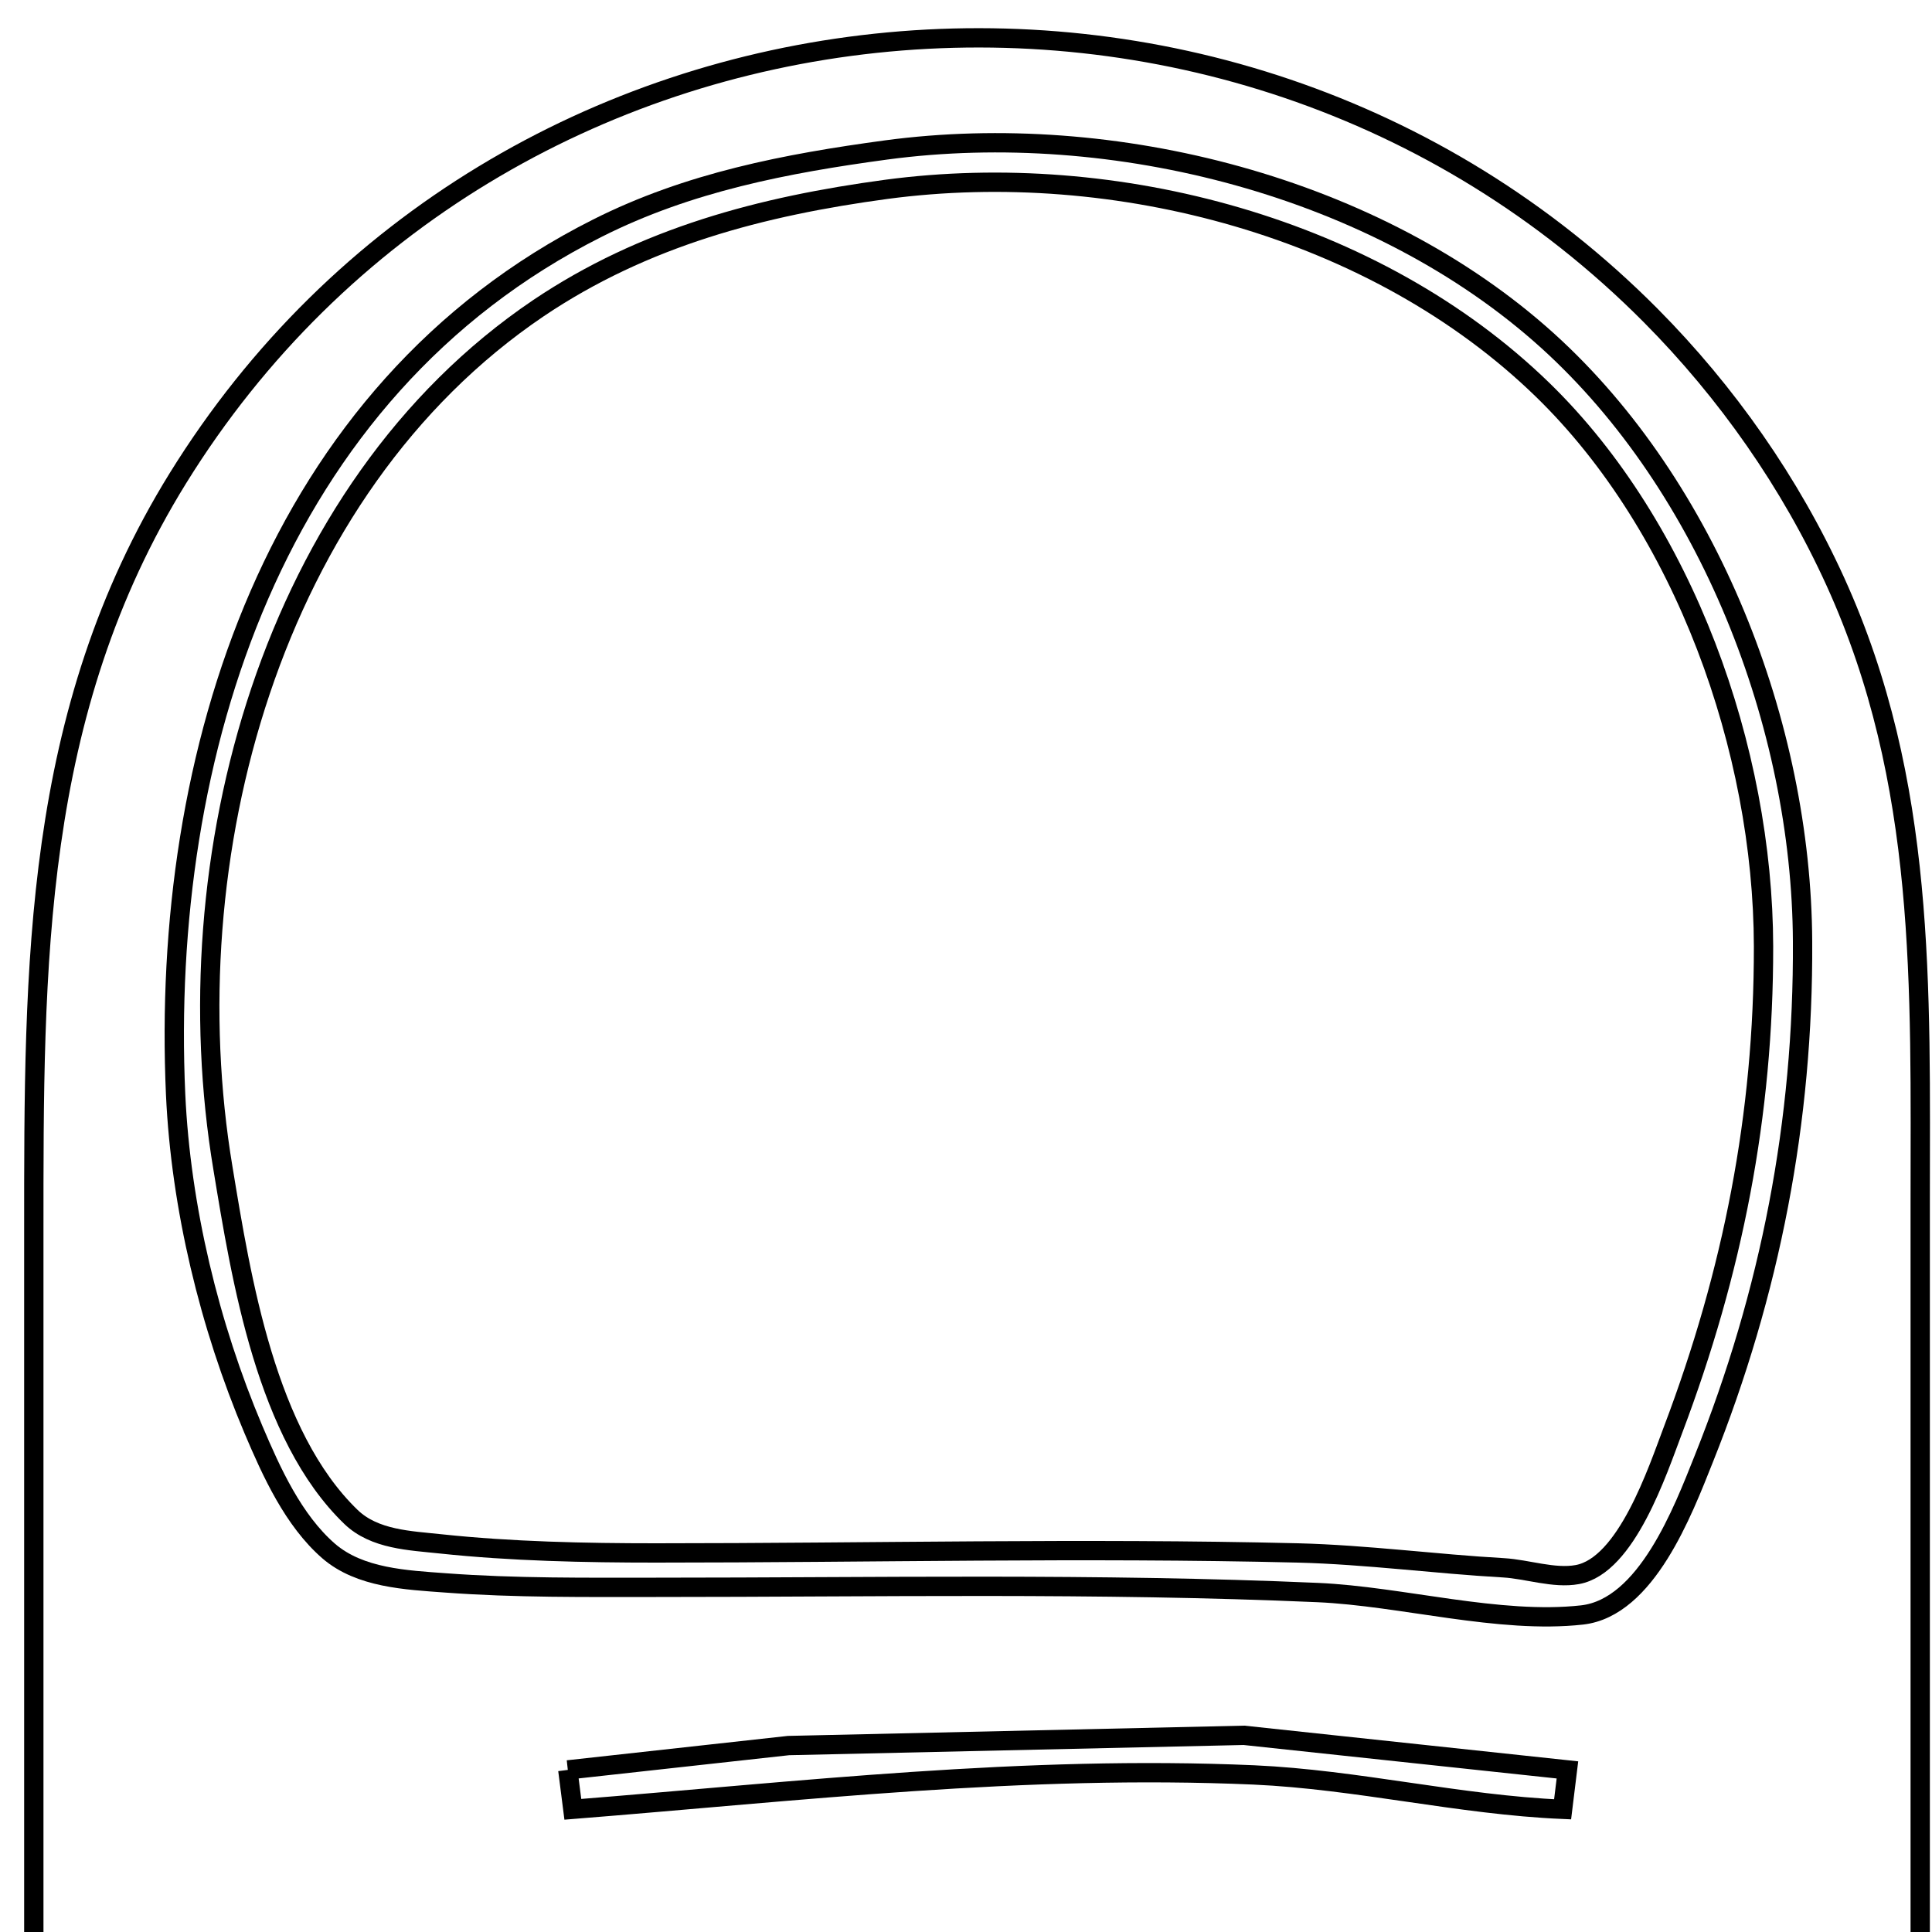
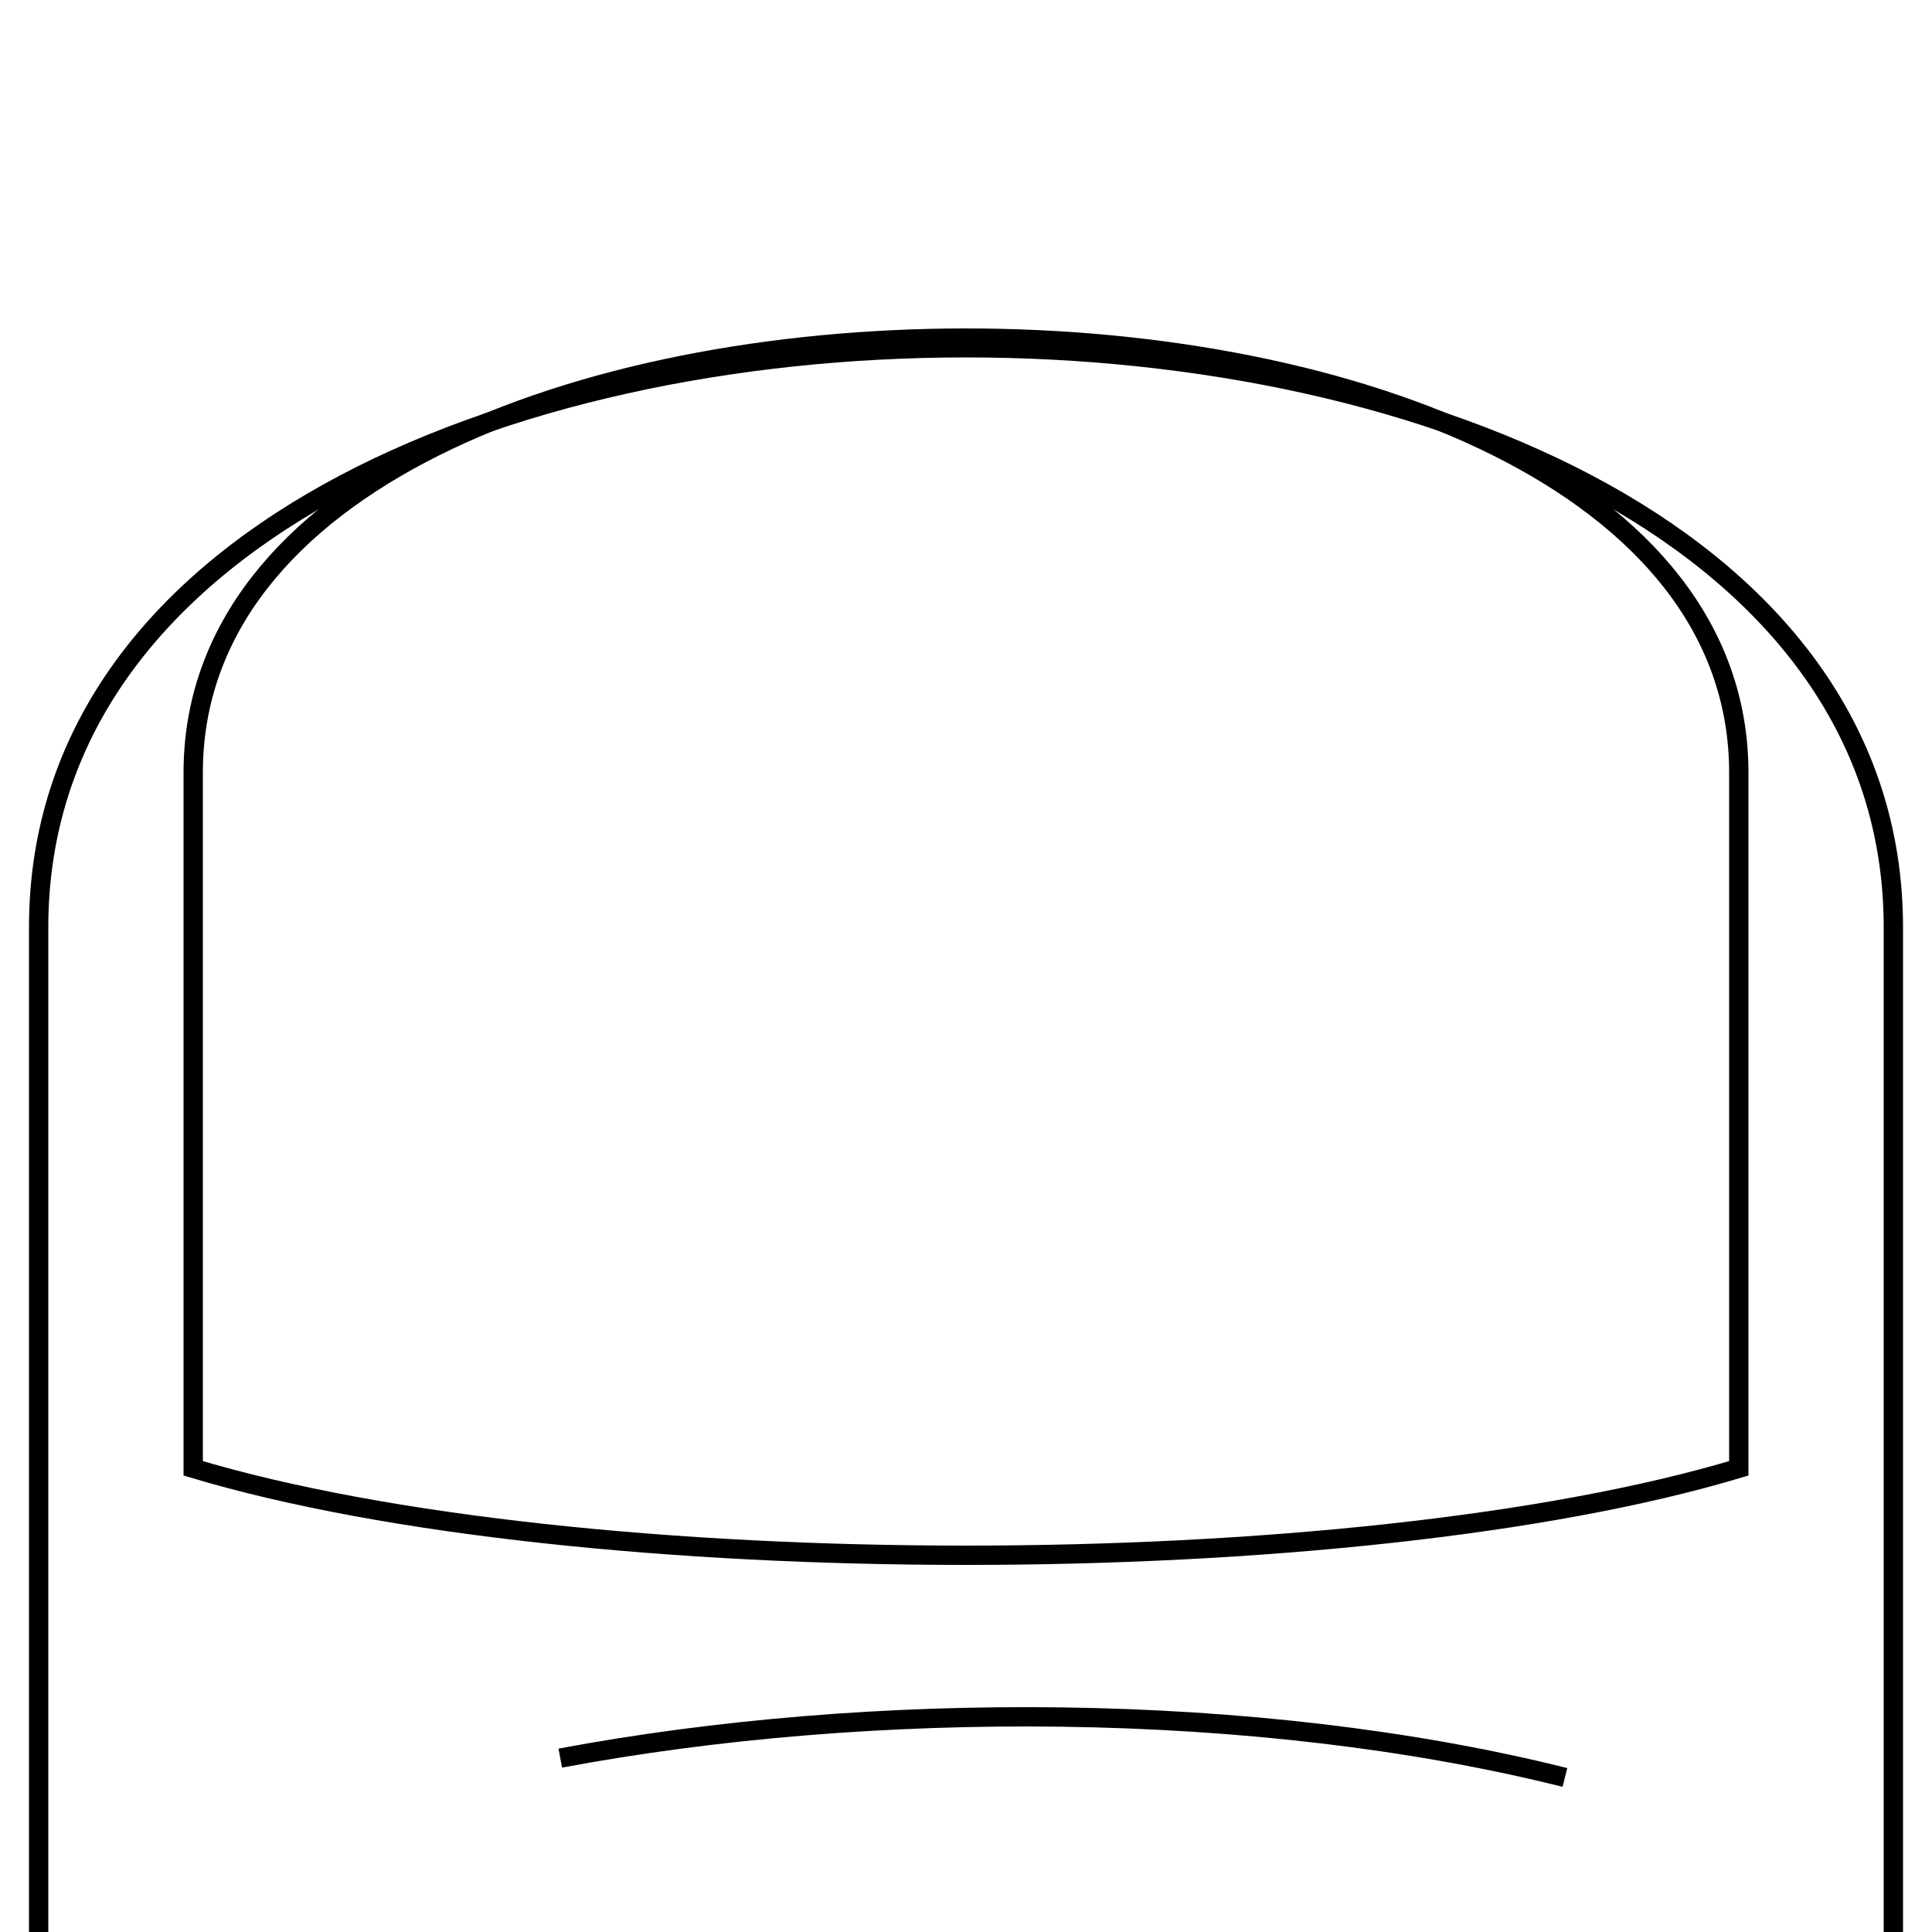
<svg xmlns="http://www.w3.org/2000/svg" viewBox="0 0 100 100" width="100" height="100">
-   <path d="M1.75 100.79L99.39 100.79L99.39 62.26C99.39 51.1 99.73 40.51 95 30.11C92.67 24.99 89.39 20.31 85.44 16.33C63.54 -5.71 25.77 -2.01 9.21 24.75C1.68 36.92 1.75 49.97 1.75 63.79L1.75 100.79" fill="none" stroke="#000" stroke-width="1" />
-   <path d="M45.88 7.76C40.7 8.46 35.64 9.43 30.92 11.81C14.17 20.23 8.3 39.05 9.09 56.65C9.36 62.5 10.84 68.61 13.12 74C14.05 76.19 15.18 78.69 17.01 80.28C18.63 81.68 21.03 81.78 23.05 81.93C26.69 82.2 30.31 82.16 33.96 82.16C45.37 82.16 56.81 81.93 68.2 82.43C72.55 82.62 77.59 84.07 81.89 83.59C85.22 83.21 87.11 78.21 88.18 75.53C91.64 66.89 93.35 58.02 93.3 48.74C93.25 37.52 88.44 25.19 80.12 17.65C71.26 9.63 57.61 6.19 45.88 7.76z" fill="none" stroke="#000" stroke-width="1" />
-   <path d="M45.88 9.8C39.43 10.67 33.35 12.26 27.87 15.95C13.97 25.34 8.87 44.51 11.54 60.47C12.49 66.23 13.78 74.29 18.17 78.52C19.39 79.69 21.22 79.74 22.8 79.91C26.47 80.3 30.27 80.38 33.96 80.38C45.03 80.38 56.1 80.11 67.18 80.38C70.73 80.47 74.29 80.95 77.83 81.15C79.04 81.22 80.44 81.72 81.64 81.5C84.19 81.04 85.8 76.11 86.6 74C89.69 65.83 91.29 57.71 91.28 48.99C91.26 38.81 87.19 27.32 79.85 20.18C71.18 11.75 57.73 8.22 45.88 9.8" fill="none" stroke="#000" stroke-width="1" />
-   <path d="M29.39 91.61L29.65 93.65C41.44 92.71 53.01 91.35 64.9 91.87C70.25 92.11 75.54 93.42 80.88 93.65L81.13 91.61L64.39 89.82L40.81 90.35L29.39 91.61" fill="none" stroke="#000" stroke-width="1" />
+   <path d="M2,100 V48 C2,8 98,8 98,48 V100" fill="none" stroke="#000" stroke-width="1" />
+   <path d="M10,76 V40 C10,10 90,10 90,40 V76 C70,82 30,82 10,76 Z" fill="none" stroke="#000" stroke-width="1" />
+   <path d="M29,91 C45,88 65,88 81,92" fill="none" stroke="#000" stroke-width="1" />
</svg>
